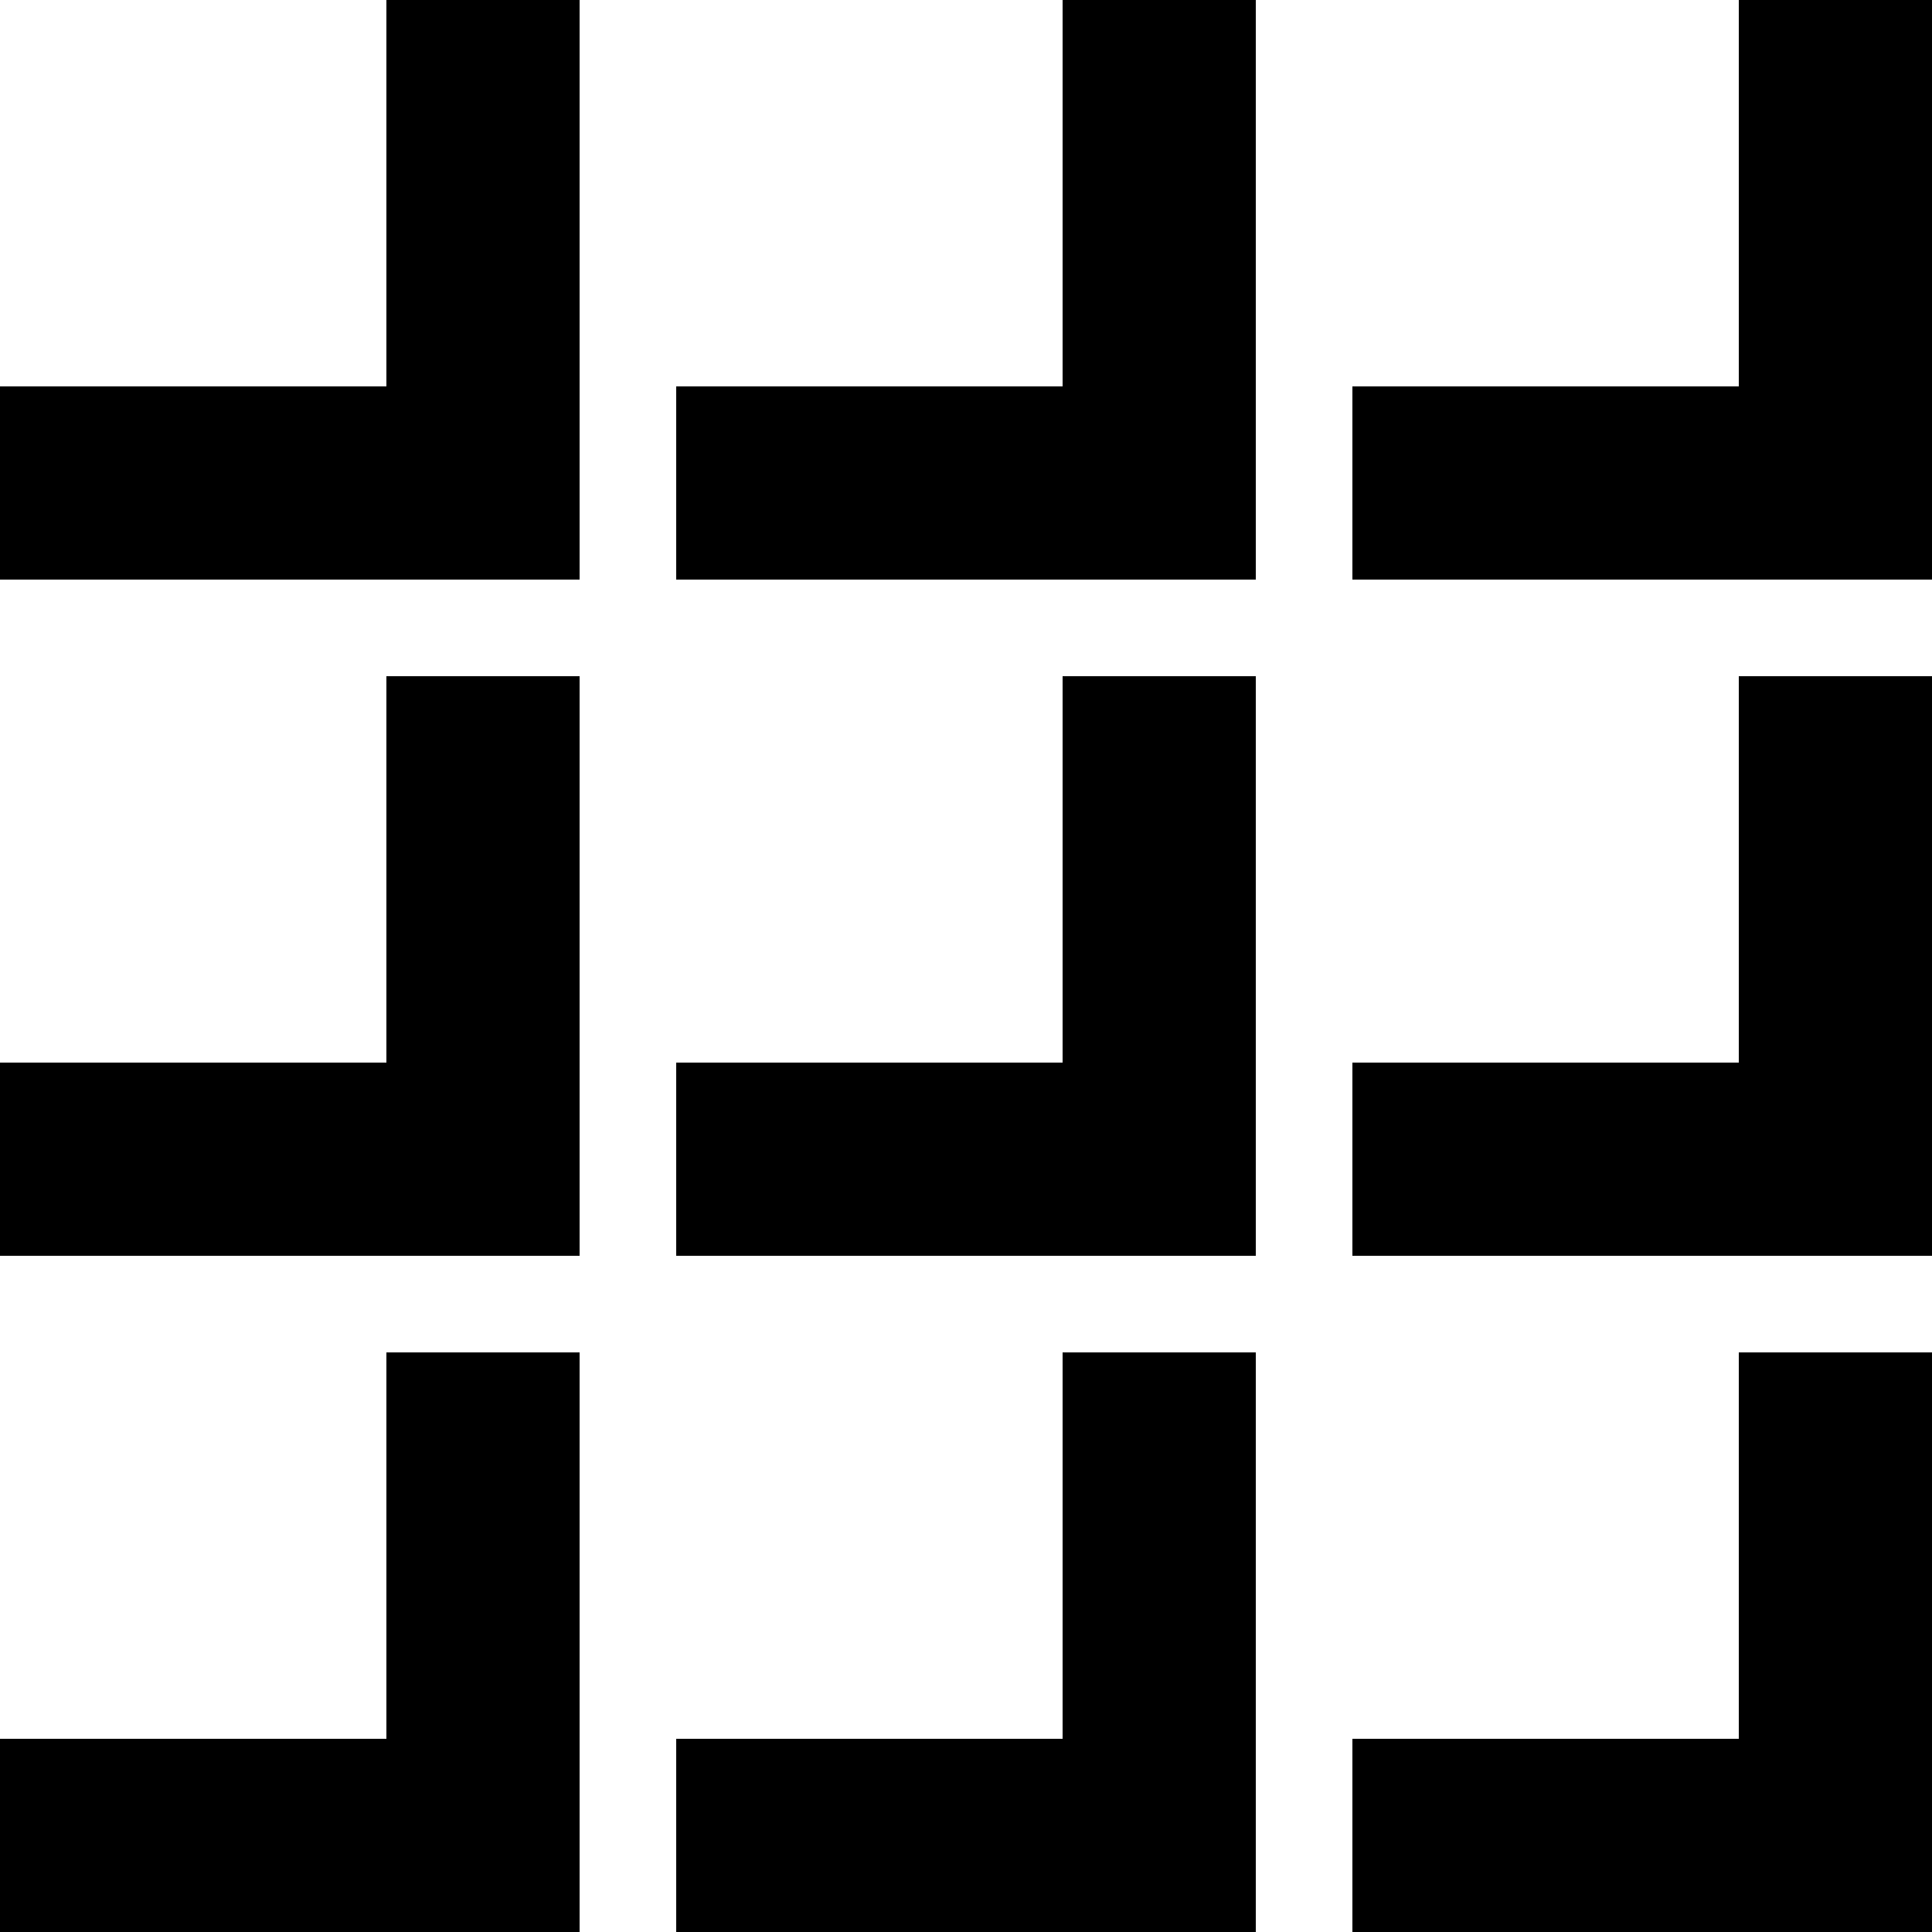
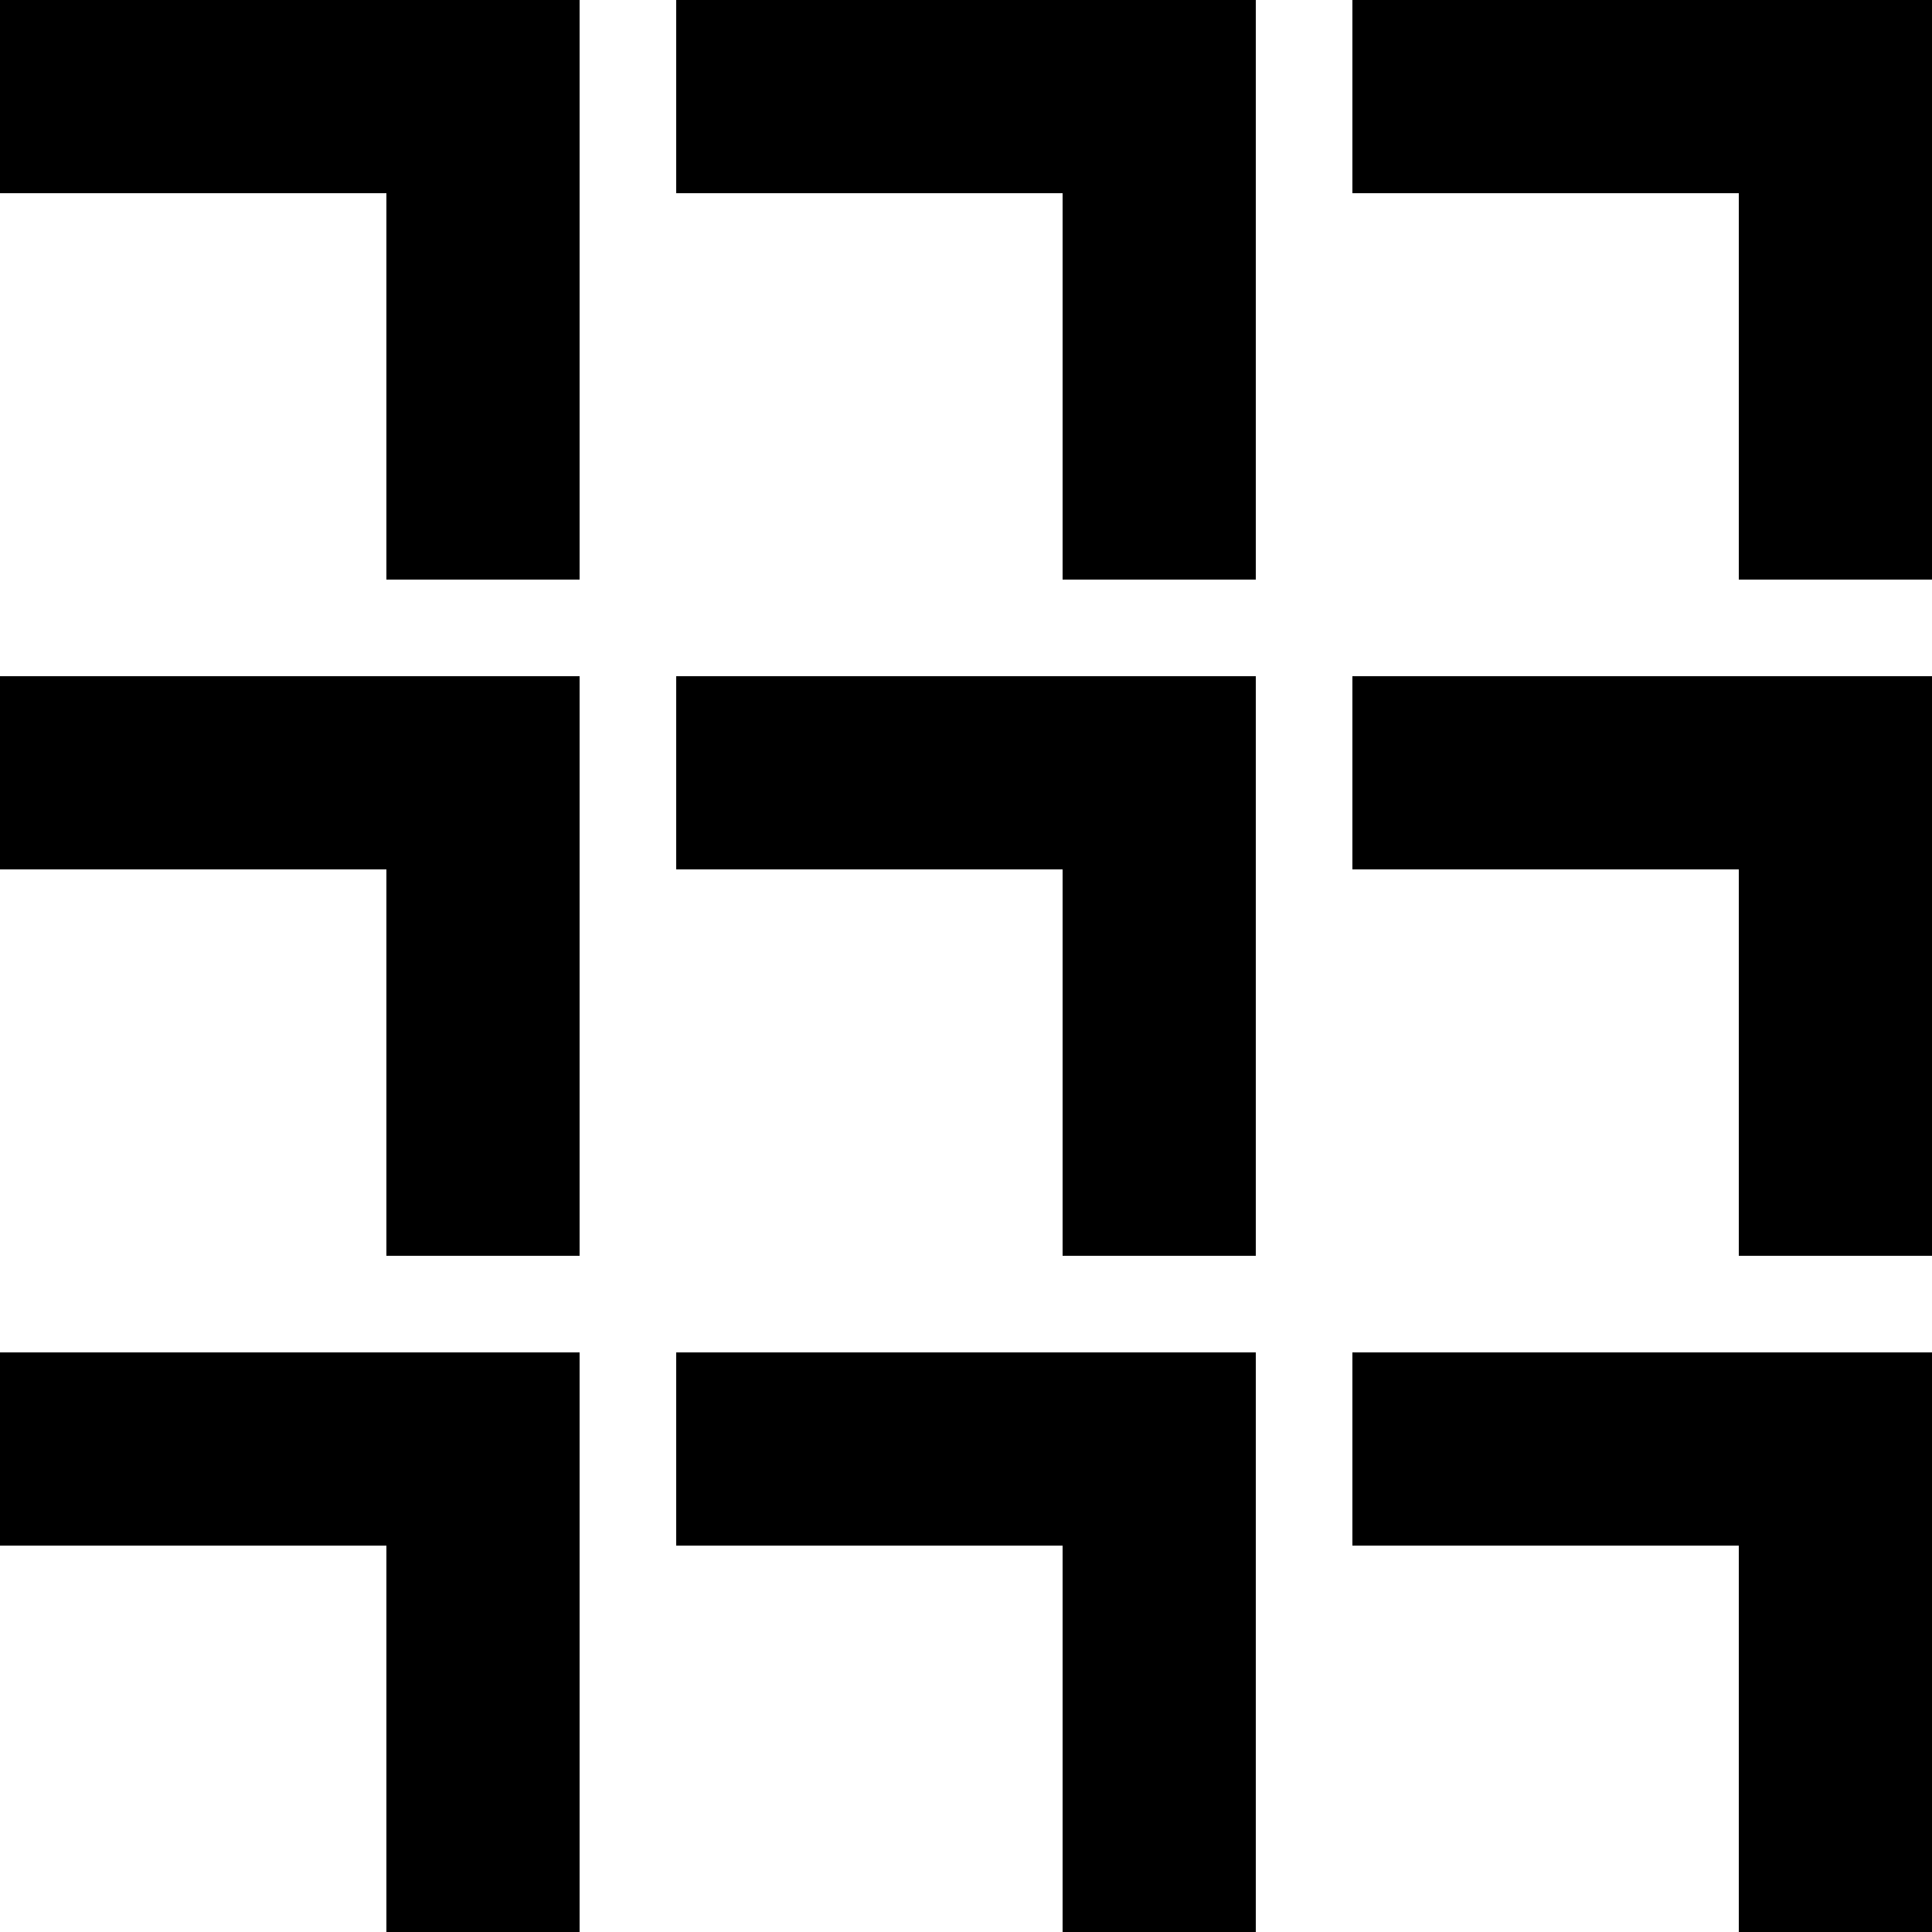
<svg xmlns="http://www.w3.org/2000/svg" width="60" height="60" viewBox="0 0 60 60" fill="none">
+   <rect width="18" height="6" transform="matrix(-1 0 0 1 18 0)" fill="black" />
+   <rect width="18" height="6" transform="matrix(0 -1 -1 0 18 18)" fill="black" />
+   <rect width="18" height="6" transform="matrix(-1 0 0 1 39 0)" fill="black" />
+   <rect width="18" height="6" transform="matrix(0 -1 -1 0 39 18)" fill="black" />
+   <rect width="18" height="6" transform="matrix(-1 0 0 1 60 0)" fill="black" />
  <rect width="18" height="6" transform="matrix(0 -1 -1 0 60 18)" fill="black" />
-   <rect width="18" height="6" transform="matrix(1 0 0 -1 42 18)" fill="black" />
+   <rect width="18" height="6" transform="matrix(-1 0 0 1 18 21)" fill="black" />
+   <rect width="18" height="6" transform="matrix(0 -1 -1 0 18 39)" fill="black" />
+   <rect width="18" height="6" transform="matrix(-1 0 0 1 39 21)" fill="black" />
+   <rect width="18" height="6" transform="matrix(0 -1 -1 0 39 39)" fill="black" />
+   <rect width="18" height="6" transform="matrix(-1 0 0 1 60 21)" fill="black" />
  <rect width="18" height="6" transform="matrix(0 -1 -1 0 60 39)" fill="black" />
-   <rect width="18" height="6" transform="matrix(1 0 0 -1 42 39)" fill="black" />
+   <rect width="18" height="6" transform="matrix(-1 0 0 1 18 42)" fill="black" />
+   <rect width="18" height="6" transform="matrix(0 -1 -1 0 18 60)" fill="black" />
+   <rect width="18" height="6" transform="matrix(-1 0 0 1 39 42)" fill="black" />
+   <rect width="18" height="6" transform="matrix(0 -1 -1 0 39 60)" fill="black" />
+   <rect width="18" height="6" transform="matrix(-1 0 0 1 60 42)" fill="black" />
  <rect width="18" height="6" transform="matrix(0 -1 -1 0 60 60)" fill="black" />
-   <rect width="18" height="6" transform="matrix(1 0 0 -1 42 60)" fill="black" />
-   <rect width="18" height="6" transform="matrix(0 -1 -1 0 39 18)" fill="black" />
-   <rect width="18" height="6" transform="matrix(1 0 0 -1 21 18)" fill="black" />
-   <rect width="18" height="6" transform="matrix(0 -1 -1 0 39 39)" fill="black" />
-   <rect width="18" height="6" transform="matrix(1 0 0 -1 21 39)" fill="black" />
-   <rect width="18" height="6" transform="matrix(0 -1 -1 0 39 60)" fill="black" />
-   <rect width="18" height="6" transform="matrix(1 0 0 -1 21 60)" fill="black" />
-   <rect width="18" height="6" transform="matrix(0 -1 -1 0 18 18)" fill="black" />
-   <rect width="18" height="6" transform="matrix(1 0 0 -1 0 18)" fill="black" />
-   <rect width="18" height="6" transform="matrix(0 -1 -1 0 18 39)" fill="black" />
-   <rect width="18" height="6" transform="matrix(1 0 0 -1 0 39)" fill="black" />
-   <rect width="18" height="6" transform="matrix(0 -1 -1 0 18 60)" fill="black" />
-   <rect width="18" height="6" transform="matrix(1 0 0 -1 0 60)" fill="black" />
</svg>
